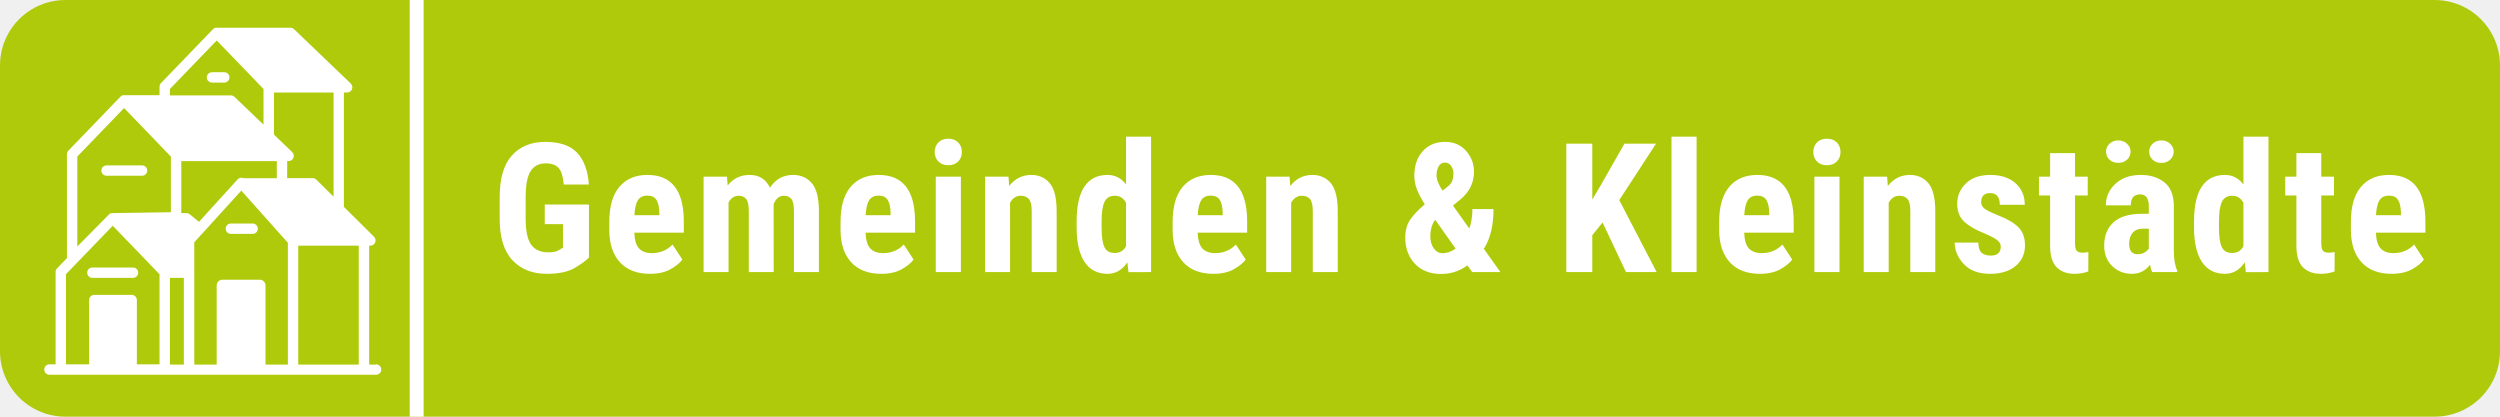
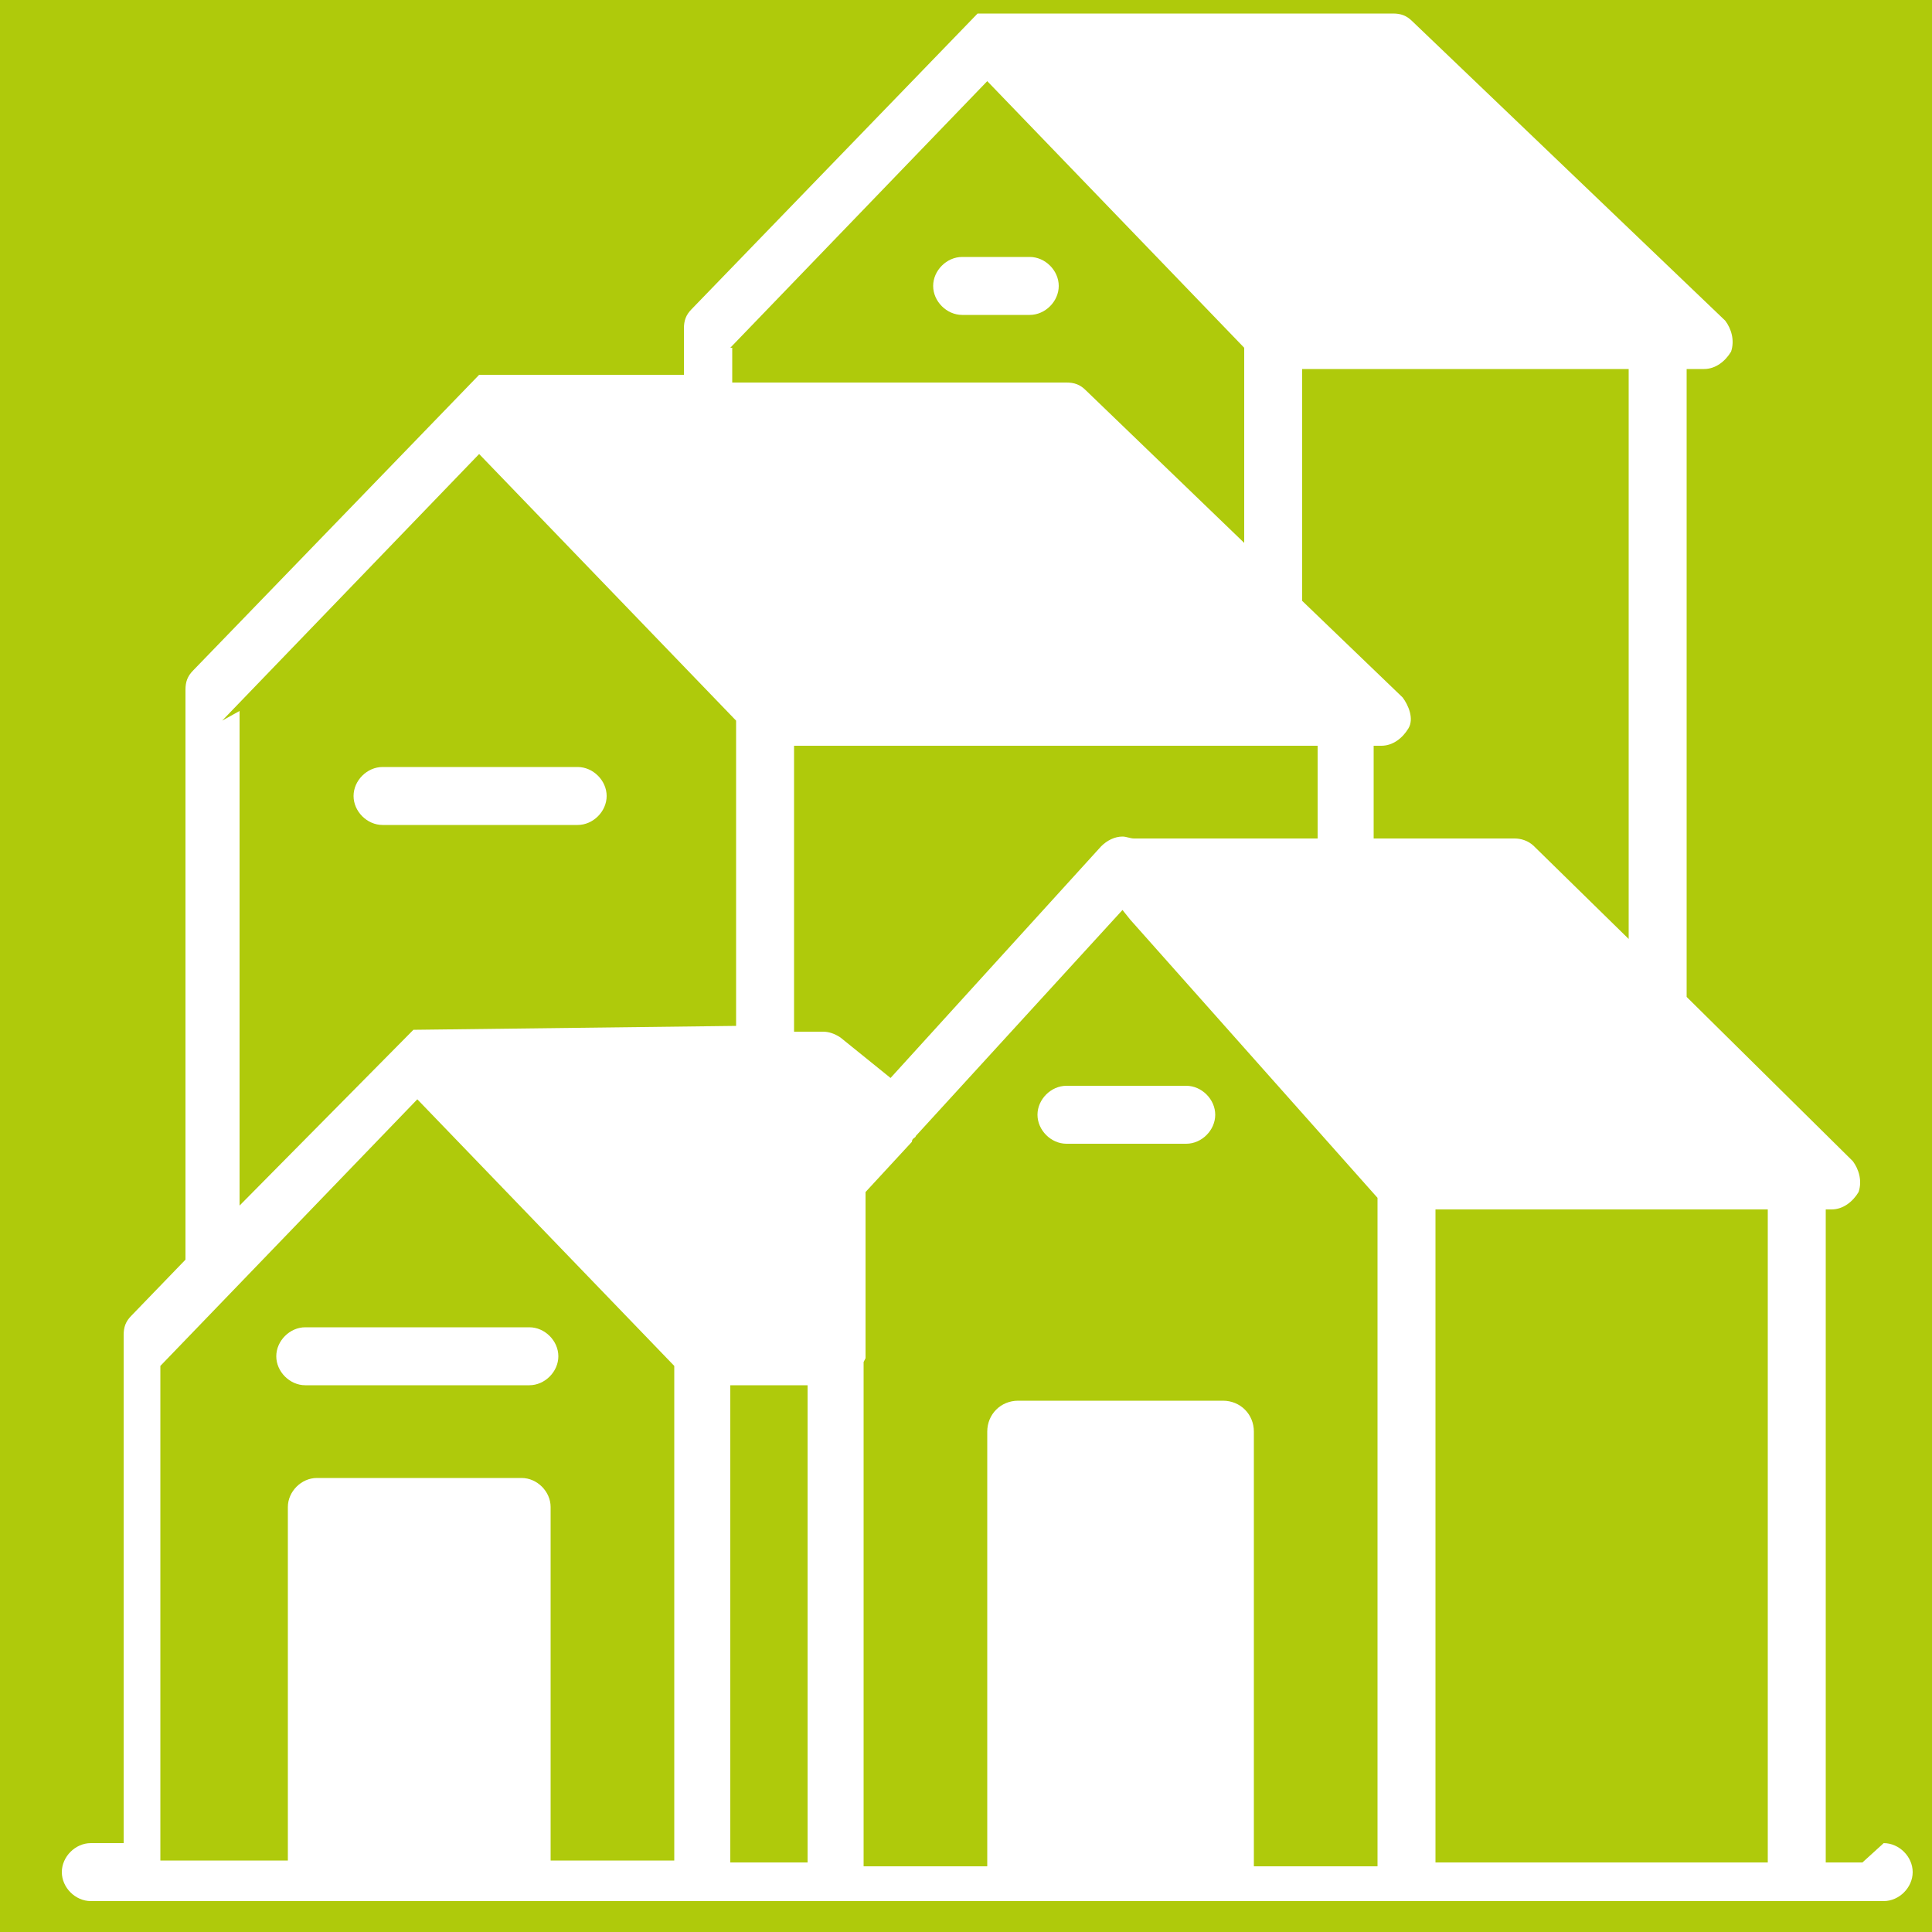
- <svg xmlns="http://www.w3.org/2000/svg" id="Ebene_2" data-name="Ebene 2" viewBox="0 0 540 90">
+ <svg xmlns="http://www.w3.org/2000/svg" id="Ebene_1" version="1.1" viewBox="0 0 100 100">
  <defs>
    <style>
-       .cls-1 {
-         fill: none;
-         stroke: #fff;
-         stroke-miterlimit: 10;
-         stroke-width: 3px;
-       }
- 
-       .cls-2, .cls-3 {
+       .st0 {
        fill: #fff;
      }

-       .cls-3 {
-         font-family: RobotoCondensed-Bold, 'Roboto Condensed';
-         font-size: 39px;
-         font-weight: 700;
-         letter-spacing: .03em;
-       }
- 
-       .cls-4 {
+       .st1 {
        fill: #afca0b;
      }
    </style>
  </defs>
-   <g id="Bewertunstorten">
-     <g id="Ebene_4" data-name="Ebene 4">
-       <rect class="cls-4" width="540" height="90" rx="14.14" ry="14.14" />
-       <line class="cls-1" x1="90" x2="90" y2="90" />
-       <text class="cls-3" transform="translate(106.12 58.77)">
-         <tspan x="0" y="0">Gemeinden &amp; Kleinstädte</tspan>
-       </text>
-     </g>
-     <g>
-       <path class="cls-2" d="M81.22,78.75h-1.48v-25.68h.26c.46,0,.87-.27,1.04-.7.17-.42.08-.9-.25-1.23l-6.51-6.46v-24.71h.71c.46,0,.87-.28,1.04-.7s.07-.91-.27-1.23l-12.25-11.74c-.21-.2-.49-.31-.78-.31h-15.93s-.07,0-.1,0c0,0-.02,0-.03,0-.03,0-.05,0-.08.01,0,0-.02,0-.03,0-.03,0-.07.02-.1.03,0,0,0,0-.01,0-.03,0-.06.02-.08.03,0,0-.02,0-.03.01-.02.01-.05.02-.07.04,0,0-.01,0-.02,0-.03.02-.06.03-.08.05,0,0-.01,0-.02.01-.02.02-.04.03-.06.05,0,0-.02.01-.02.02-.03.02-.05.04-.07.07,0,0,0,0,0,0l-11.23,11.64c-.2.21-.31.49-.31.78v1.84h-7.66s-.07,0-.1,0c0,0-.02,0-.03,0-.03,0-.05,0-.08.01,0,0-.02,0-.03,0-.03,0-.07.02-.1.03,0,0,0,0-.01,0-.03,0-.06.02-.08.03,0,0-.02,0-.03.01-.02.01-.05.02-.07.04,0,0-.01,0-.02.01-.03.02-.06.03-.08.05,0,0-.01,0-.02.01-.02.02-.04.03-.06.05,0,0-.02.01-.02.02-.03.02-.05.04-.07.07,0,0,0,0,0,0l-11.23,11.64c-.2.21-.31.49-.31.78v22.43l-2.14,2.21c-.2.21-.31.49-.31.78v19.96h-1.33c-.62,0-1.12.5-1.12,1.12s.5,1.12,1.12,1.12h70.56c.62,0,1.12-.5,1.12-1.12s-.5-1.12-1.12-1.12ZM36.7,60.02h3.01v18.74h-3.01v-18.74ZM42.96,47.9l-1.97-1.61c-.2-.16-.45-.25-.71-.25h-1.12v-11.23h20.63v3.68h-7.19c-.14-.07-.3-.1-.46-.1h0c-.32,0-.62.13-.83.37l-8.33,9.16ZM72.03,42.47l-3.7-3.67c-.21-.21-.49-.33-.79-.33h-5.51v-3.68h.31c.46,0,.87-.28,1.04-.7s.07-.91-.26-1.23l-3.94-3.78v-9.09h12.87v22.48ZM36.7,19.22l10.11-10.48,10.11,10.48v7.71l-6.27-6.01c-.21-.2-.49-.31-.78-.31h-13.17v-1.38ZM16.69,33.82l10.11-10.48,10.11,10.48v12.02l-12.58.19s-.01,0-.02,0c-.02,0-.04,0-.07,0,0,0-.01,0-.02,0,0,0-.01,0-.02,0-.02,0-.04,0-.07.01,0,0-.01,0-.02,0,0,0,0,0-.01,0-.03,0-.06.01-.09.02,0,0,0,0,0,0,0,0-.01,0-.02,0-.03,0-.05.02-.07.03,0,0,0,0-.01,0,0,0-.01,0-.02,0-.02.01-.05.02-.07.03,0,0-.01,0-.02,0,0,0,0,0,0,0-.03.02-.06.03-.08.05,0,0,0,0,0,0,0,0,0,0-.01.01-.02.01-.04.03-.06.04,0,0-.01,0-.02.01,0,0,0,0-.01.01-.02.02-.04.03-.05.05,0,0,0,0-.01.01l-6.86,6.94v-19.48ZM14.24,59.24l10.11-10.48,10.11,10.48v19.46h-4.9v-13.89c0-.62-.5-1.12-1.12-1.12h-8.07c-.62,0-1.12.5-1.12,1.12v13.89h-5v-19.46ZM41.96,58.89v-6.56s1.82-1.99,1.82-1.99l.06-.05c.07-.06.13-.13.18-.21l8.1-8.91.31.35,9.75,10.92v26.32h-4.83v-17.1c0-.69-.56-1.24-1.24-1.24h-8.07c-.69,0-1.24.56-1.24,1.24v17.1h-4.83v-19.86ZM64.42,78.75v-25.68h13.07v25.68h-13.07Z" />
-       <path class="cls-2" d="M31.8,36.84c0-.62-.5-1.12-1.12-1.12h-7.66c-.62,0-1.12.5-1.12,1.12s.5,1.12,1.12,1.12h7.66c.62,0,1.12-.5,1.12-1.12Z" />
-       <path class="cls-2" d="M19.95,60.02h8.78c.62,0,1.12-.5,1.12-1.12s-.5-1.12-1.12-1.12h-8.78c-.62,0-1.12.5-1.12,1.12s.5,1.12,1.12,1.12Z" />
-       <path class="cls-2" d="M49.87,50.52h4.7c.62,0,1.12-.5,1.12-1.12s-.5-1.12-1.12-1.12h-4.7c-.62,0-1.12.5-1.12,1.12s.5,1.12,1.12,1.12Z" />
-       <path class="cls-2" d="M48.44,15.6h-2.65c-.62,0-1.12.5-1.12,1.12s.5,1.12,1.12,1.12h2.65c.62,0,1.12-.5,1.12-1.12s-.5-1.12-1.12-1.12Z" />
-     </g>
+   <rect class="st1" y="0" width="100" height="100" />
+   <g>
+     <path class="st0" d="M96.4,96.4h-1.9v-33.8h.3c.6,0,1.1-.4,1.4-.9.2-.6,0-1.2-.3-1.6l-8.6-8.5V19.1h.9c.6,0,1.1-.4,1.4-.9.2-.6,0-1.2-.3-1.6L73.1,1.1c-.3-.3-.6-.4-1-.4h-21s0,0-.1,0c0,0,0,0,0,0,0,0,0,0-.1,0,0,0,0,0,0,0,0,0,0,0-.1,0,0,0,0,0,0,0,0,0,0,0-.1,0,0,0,0,0,0,0,0,0,0,0,0,0,0,0,0,0,0,0,0,0,0,0-.1,0s0,0,0,0c0,0,0,0,0,0,0,0,0,0,0,0,0,0,0,0,0,0,0,0,0,0,0,0l-14.8,15.3c-.3.3-.4.6-.4,1v2.4h-10.1s0,0-.1,0c0,0,0,0,0,0,0,0,0,0-.1,0,0,0,0,0,0,0,0,0,0,0-.1,0,0,0,0,0,0,0,0,0,0,0-.1,0,0,0,0,0,0,0,0,0,0,0,0,0,0,0,0,0,0,0,0,0,0,0-.1,0,0,0,0,0,0,0,0,0,0,0,0,0,0,0,0,0,0,0,0,0,0,0,0,0,0,0,0,0,0,0l-14.8,15.3c-.3.3-.4.6-.4,1v29.5l-2.8,2.9c-.3.3-.4.6-.4,1v26.3h-1.7c-.8,0-1.5.7-1.5,1.5s.7,1.5,1.5,1.5h92.8c.8,0,1.5-.7,1.5-1.5s-.7-1.5-1.5-1.5ZM37.8,71.7h4v24.7h-4v-24.7ZM46.1,55.8l-2.6-2.1c-.3-.2-.6-.3-.9-.3h-1.5v-14.8h27.1v4.8h-9.5c-.2,0-.4-.1-.6-.1h0c-.4,0-.8.2-1.1.5l-11,12.1ZM84.3,48.6l-4.9-4.8c-.3-.3-.7-.4-1-.4h-7.3v-4.8h.4c.6,0,1.1-.4,1.4-.9s0-1.2-.3-1.6l-5.2-5v-12h16.9v29.6ZM37.8,18l13.3-13.8,13.3,13.8v10.1l-8.2-7.9c-.3-.3-.6-.4-1-.4h-17.3v-1.8ZM11.5,37.3l13.3-13.8,13.3,13.8v15.8l-16.5.2s0,0,0,0c0,0,0,0,0,0,0,0,0,0,0,0,0,0,0,0,0,0,0,0,0,0,0,0,0,0,0,0,0,0,0,0,0,0,0,0,0,0,0,0-.1,0,0,0,0,0,0,0,0,0,0,0,0,0,0,0,0,0,0,0,0,0,0,0,0,0,0,0,0,0,0,0,0,0,0,0,0,0,0,0,0,0,0,0,0,0,0,0,0,0,0,0,0,0-.1,0,0,0,0,0,0,0,0,0,0,0,0,0,0,0,0,0,0,0,0,0,0,0,0,0s0,0,0,0c0,0,0,0,0,0,0,0,0,0,0,0l-9,9.1v-25.6ZM8.3,70.7l13.3-13.8,13.3,13.8v25.6h-6.4v-18.3c0-.8-.7-1.5-1.5-1.5h-10.6c-.8,0-1.5.7-1.5,1.5v18.3h-6.6v-25.6ZM44.8,70.3v-8.6s2.4-2.6,2.4-2.6h0c0-.2.2-.2.2-.3l10.7-11.7.4.5,12.8,14.4v34.6h-6.4v-22.5c0-.9-.7-1.6-1.6-1.6h-10.6c-.9,0-1.6.7-1.6,1.6v22.5h-6.4v-26.1ZM74.3,96.4v-33.8h17.2v33.8h-17.2Z" />
+     <path class="st0" d="M31.4,41.2c0-.8-.7-1.5-1.5-1.5h-10.1c-.8,0-1.5.7-1.5,1.5s.7,1.5,1.5,1.5h10.1c.8,0,1.5-.7,1.5-1.5Z" />
+     <path class="st0" d="M15.8,71.7h11.6c.8,0,1.5-.7,1.5-1.5s-.7-1.5-1.5-1.5h-11.6c-.8,0-1.5.7-1.5,1.5s.7,1.5,1.5,1.5Z" />
+     <path class="st0" d="M55.2,59.2h6.2c.8,0,1.5-.7,1.5-1.5s-.7-1.5-1.5-1.5h-6.2c-.8,0-1.5.7-1.5,1.5s.7,1.5,1.5,1.5Z" />
+     <path class="st0" d="M53.3,13.3h-3.5c-.8,0-1.5.7-1.5,1.5s.7,1.5,1.5,1.5h3.5c.8,0,1.5-.7,1.5-1.5s-.7-1.5-1.5-1.5Z" />
  </g>
</svg>
